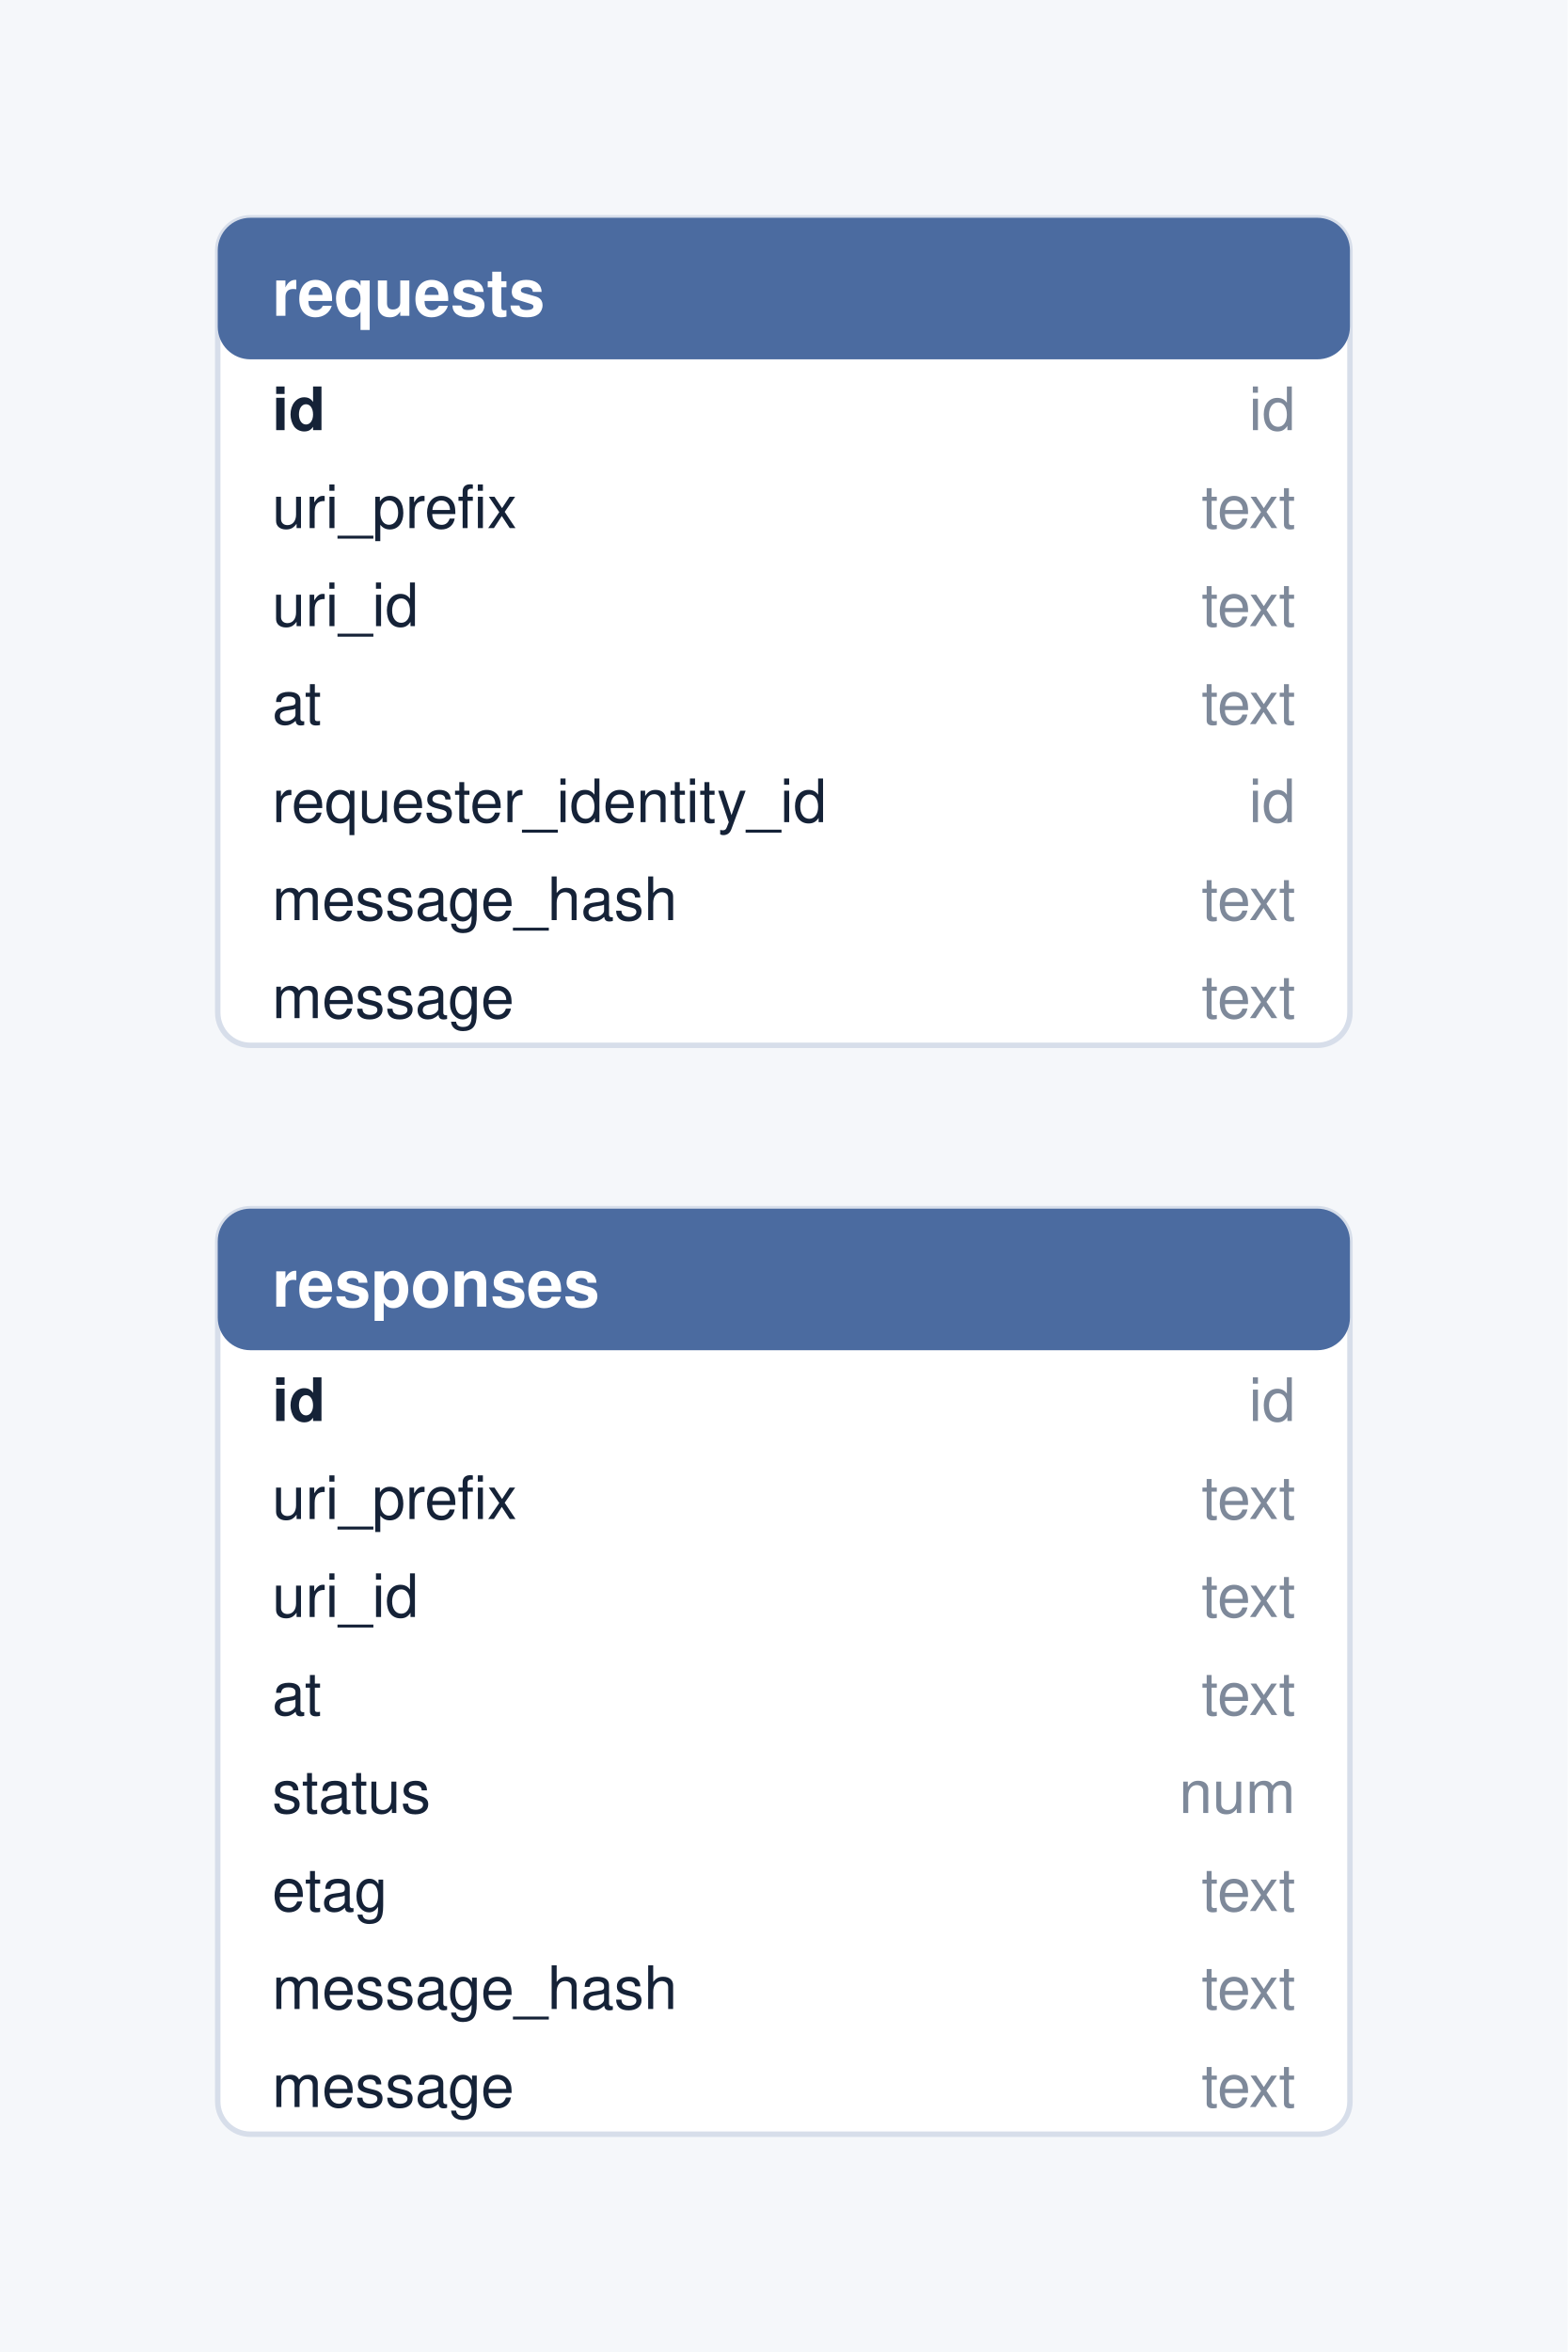
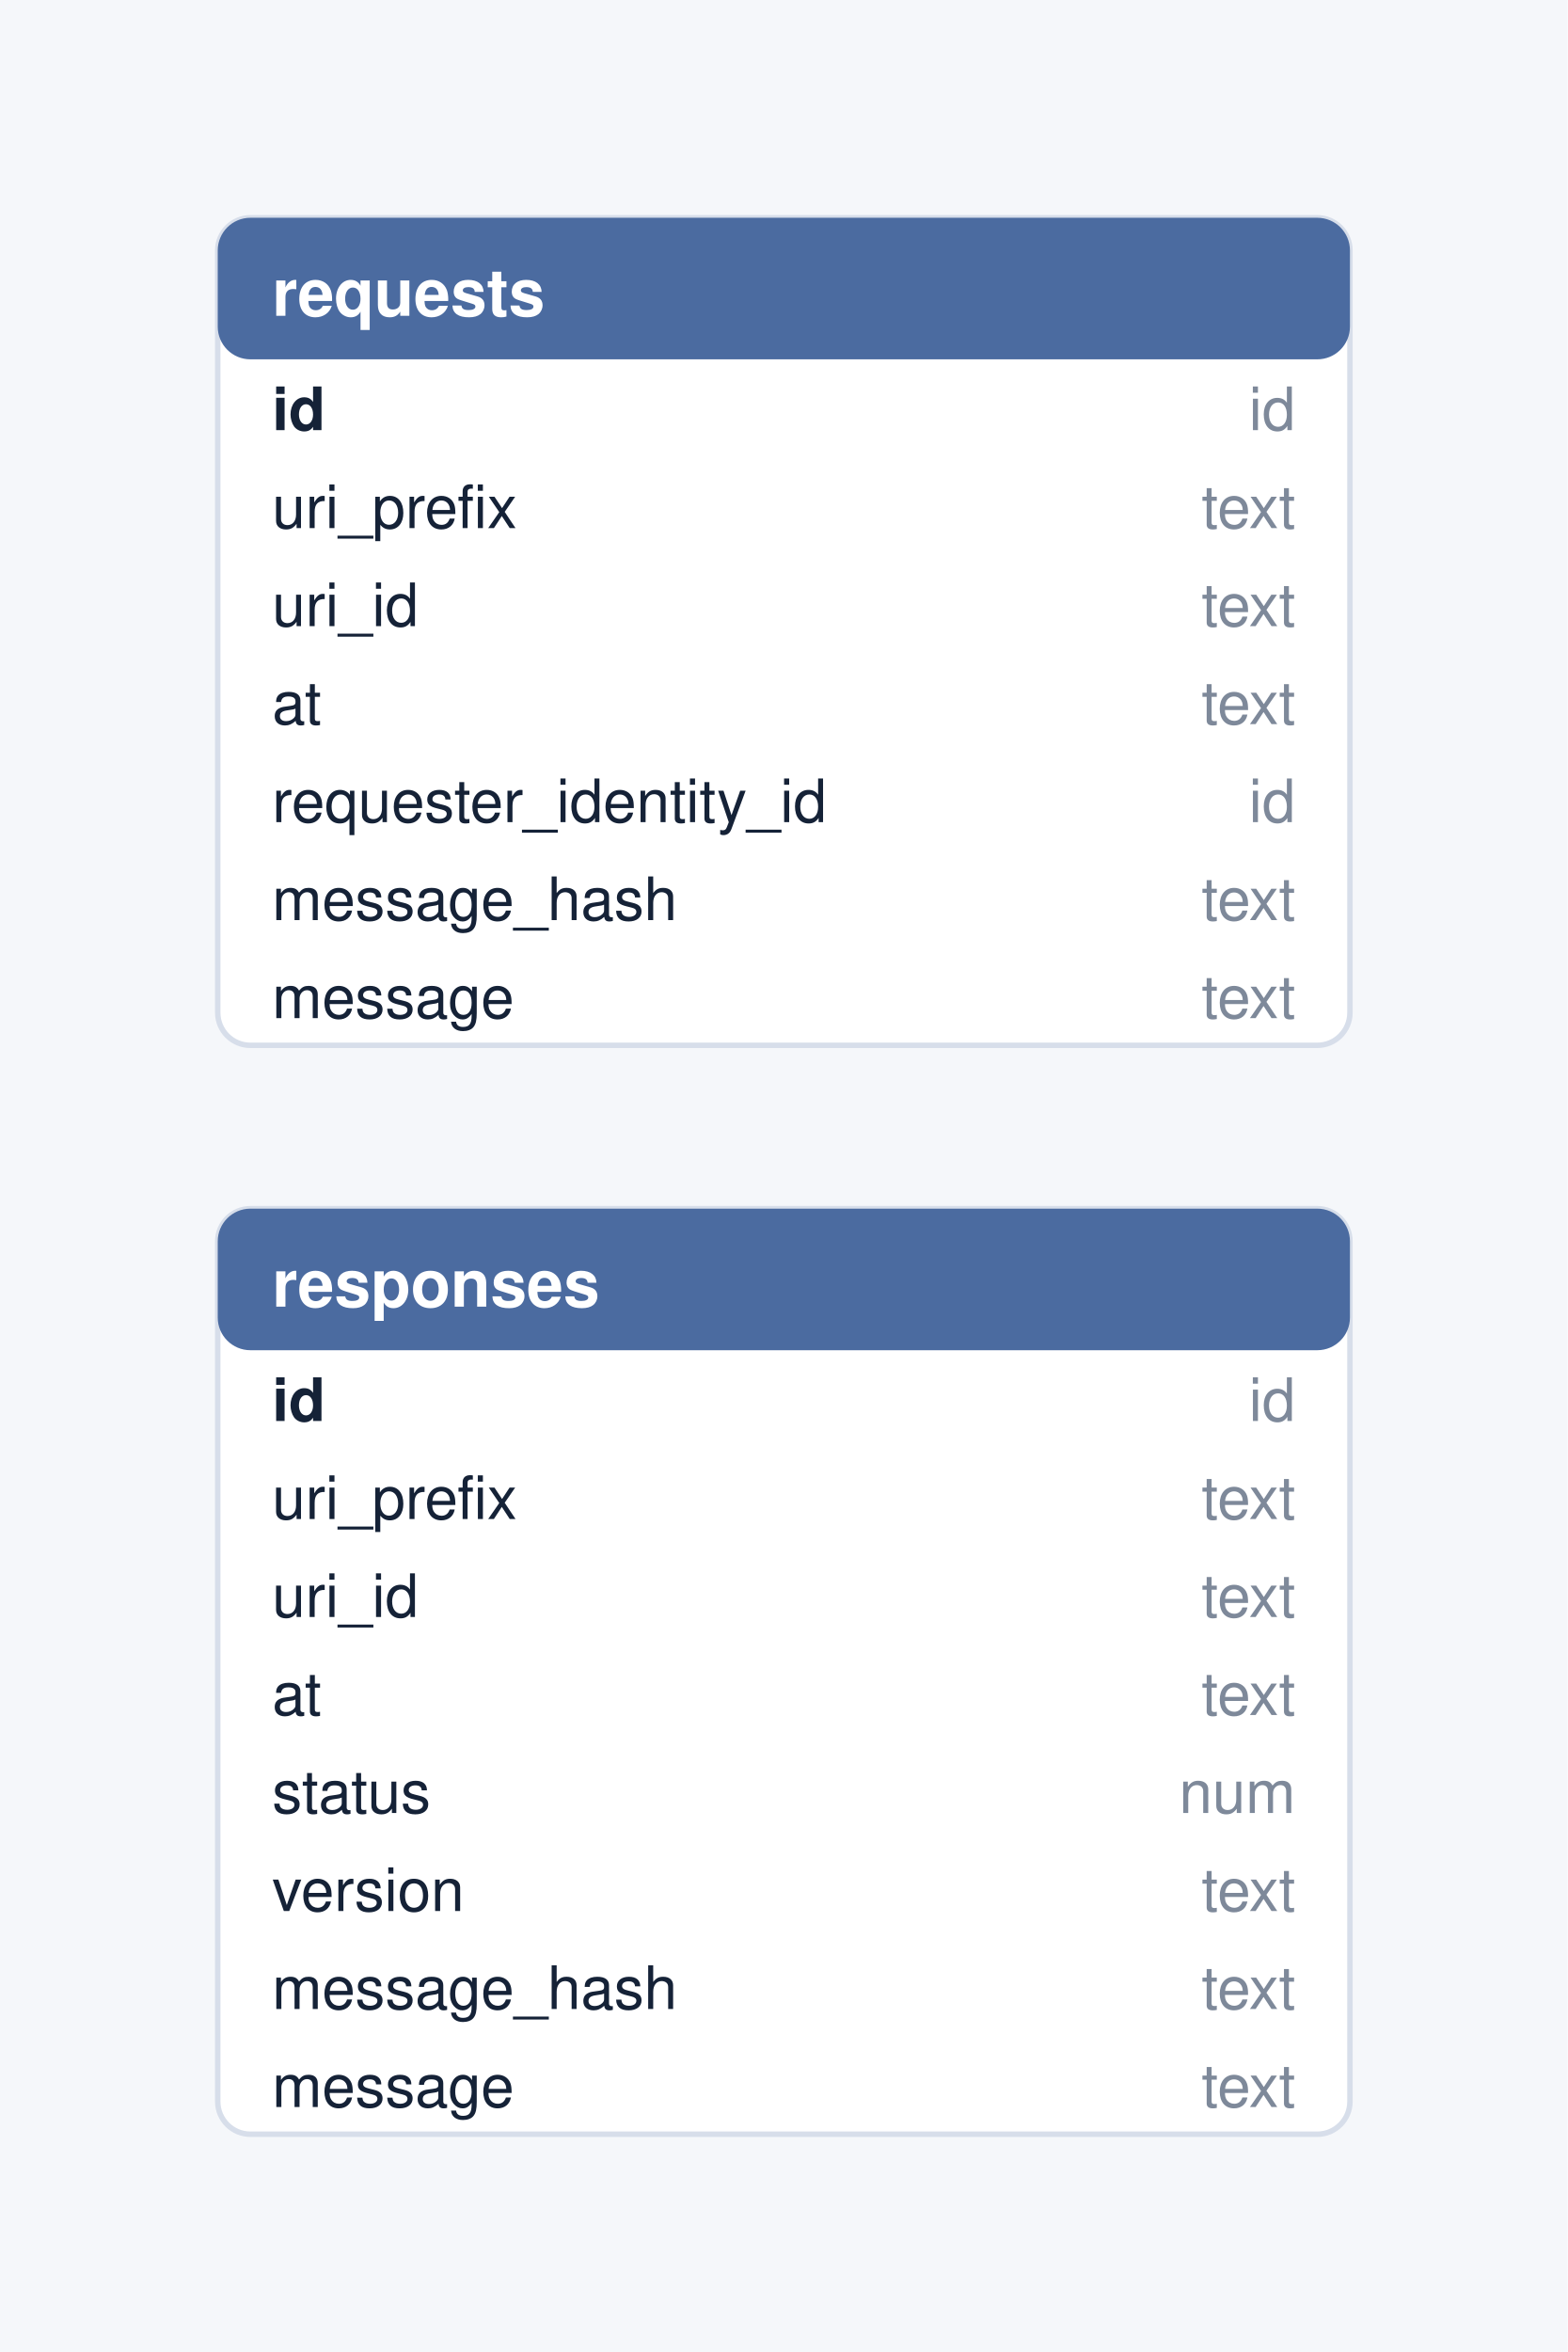
<svg xmlns="http://www.w3.org/2000/svg" viewBox="0 0 288 432" width="288" height="432">
  <defs>
    <style>
      text { font-family: ui-sans-serif, system-ui,
        'Segoe UI', Helvetica, Arial, sans-serif; }
      .box { fill: hsl(0 0% 100%);
        stroke: hsl(217 30% 88%); stroke-width: 1; }
      .head { fill: hsl(217 36% 46%); }
      .thead { fill: hsl(0 0% 100%); font-size: 12px;
        font-weight: 700; }
      .col, .pk, .fk, .type { font-size: 11px; }
      .col { fill: hsl(217 45% 15%); }
      .pk { fill: hsl(217 45% 15%); font-weight: 700; }
      .fk { fill: hsl(217 38% 38%);
        font-style: italic; }
      .type { fill: hsl(217 12% 55%);
        text-anchor: end; }
      .edge { fill: none; stroke: hsl(217 34% 60%);
        stroke-width: 1.5; }
    </style>
  </defs>
  <rect x="0" y="0" width="288" height="432" fill="hsl(217 30% 97%)" />
  <g class="table">
    <rect class="box" x="40" y="40" width="208" height="152" rx="6" />
    <rect class="head" x="40" y="40" width="208" height="26" rx="6" />
    <text class="thead" x="50" y="58">requests</text>
    <text class="pk" x="50" y="79">id</text>
    <text class="type" x="238" y="79">id</text>
    <text class="col" x="50" y="97">uri_prefix</text>
    <text class="type" x="238" y="97">text</text>
    <text class="col" x="50" y="115">uri_id</text>
    <text class="type" x="238" y="115">text</text>
    <text class="col" x="50" y="133">at</text>
    <text class="type" x="238" y="133">text</text>
    <text class="col" x="50" y="151">requester_identity_id</text>
    <text class="type" x="238" y="151">id</text>
    <text class="col" x="50" y="169">message_hash</text>
    <text class="type" x="238" y="169">text</text>
    <text class="col" x="50" y="187">message</text>
    <text class="type" x="238" y="187">text</text>
  </g>
  <g class="table">
    <rect class="box" x="40" y="222" width="208" height="170" rx="6" />
    <rect class="head" x="40" y="222" width="208" height="26" rx="6" />
    <text class="thead" x="50" y="240">responses</text>
    <text class="pk" x="50" y="261">id</text>
    <text class="type" x="238" y="261">id</text>
    <text class="col" x="50" y="279">uri_prefix</text>
    <text class="type" x="238" y="279">text</text>
    <text class="col" x="50" y="297">uri_id</text>
    <text class="type" x="238" y="297">text</text>
    <text class="col" x="50" y="315">at</text>
    <text class="type" x="238" y="315">text</text>
    <text class="col" x="50" y="333">status</text>
    <text class="type" x="238" y="333">num</text>
-     <text class="col" x="50" y="351">etag</text>
+     <text class="col" x="50" y="351">version</text>
    <text class="type" x="238" y="351">text</text>
    <text class="col" x="50" y="369">message_hash</text>
    <text class="type" x="238" y="369">text</text>
    <text class="col" x="50" y="387">message</text>
    <text class="type" x="238" y="387">text</text>
  </g>
</svg>
